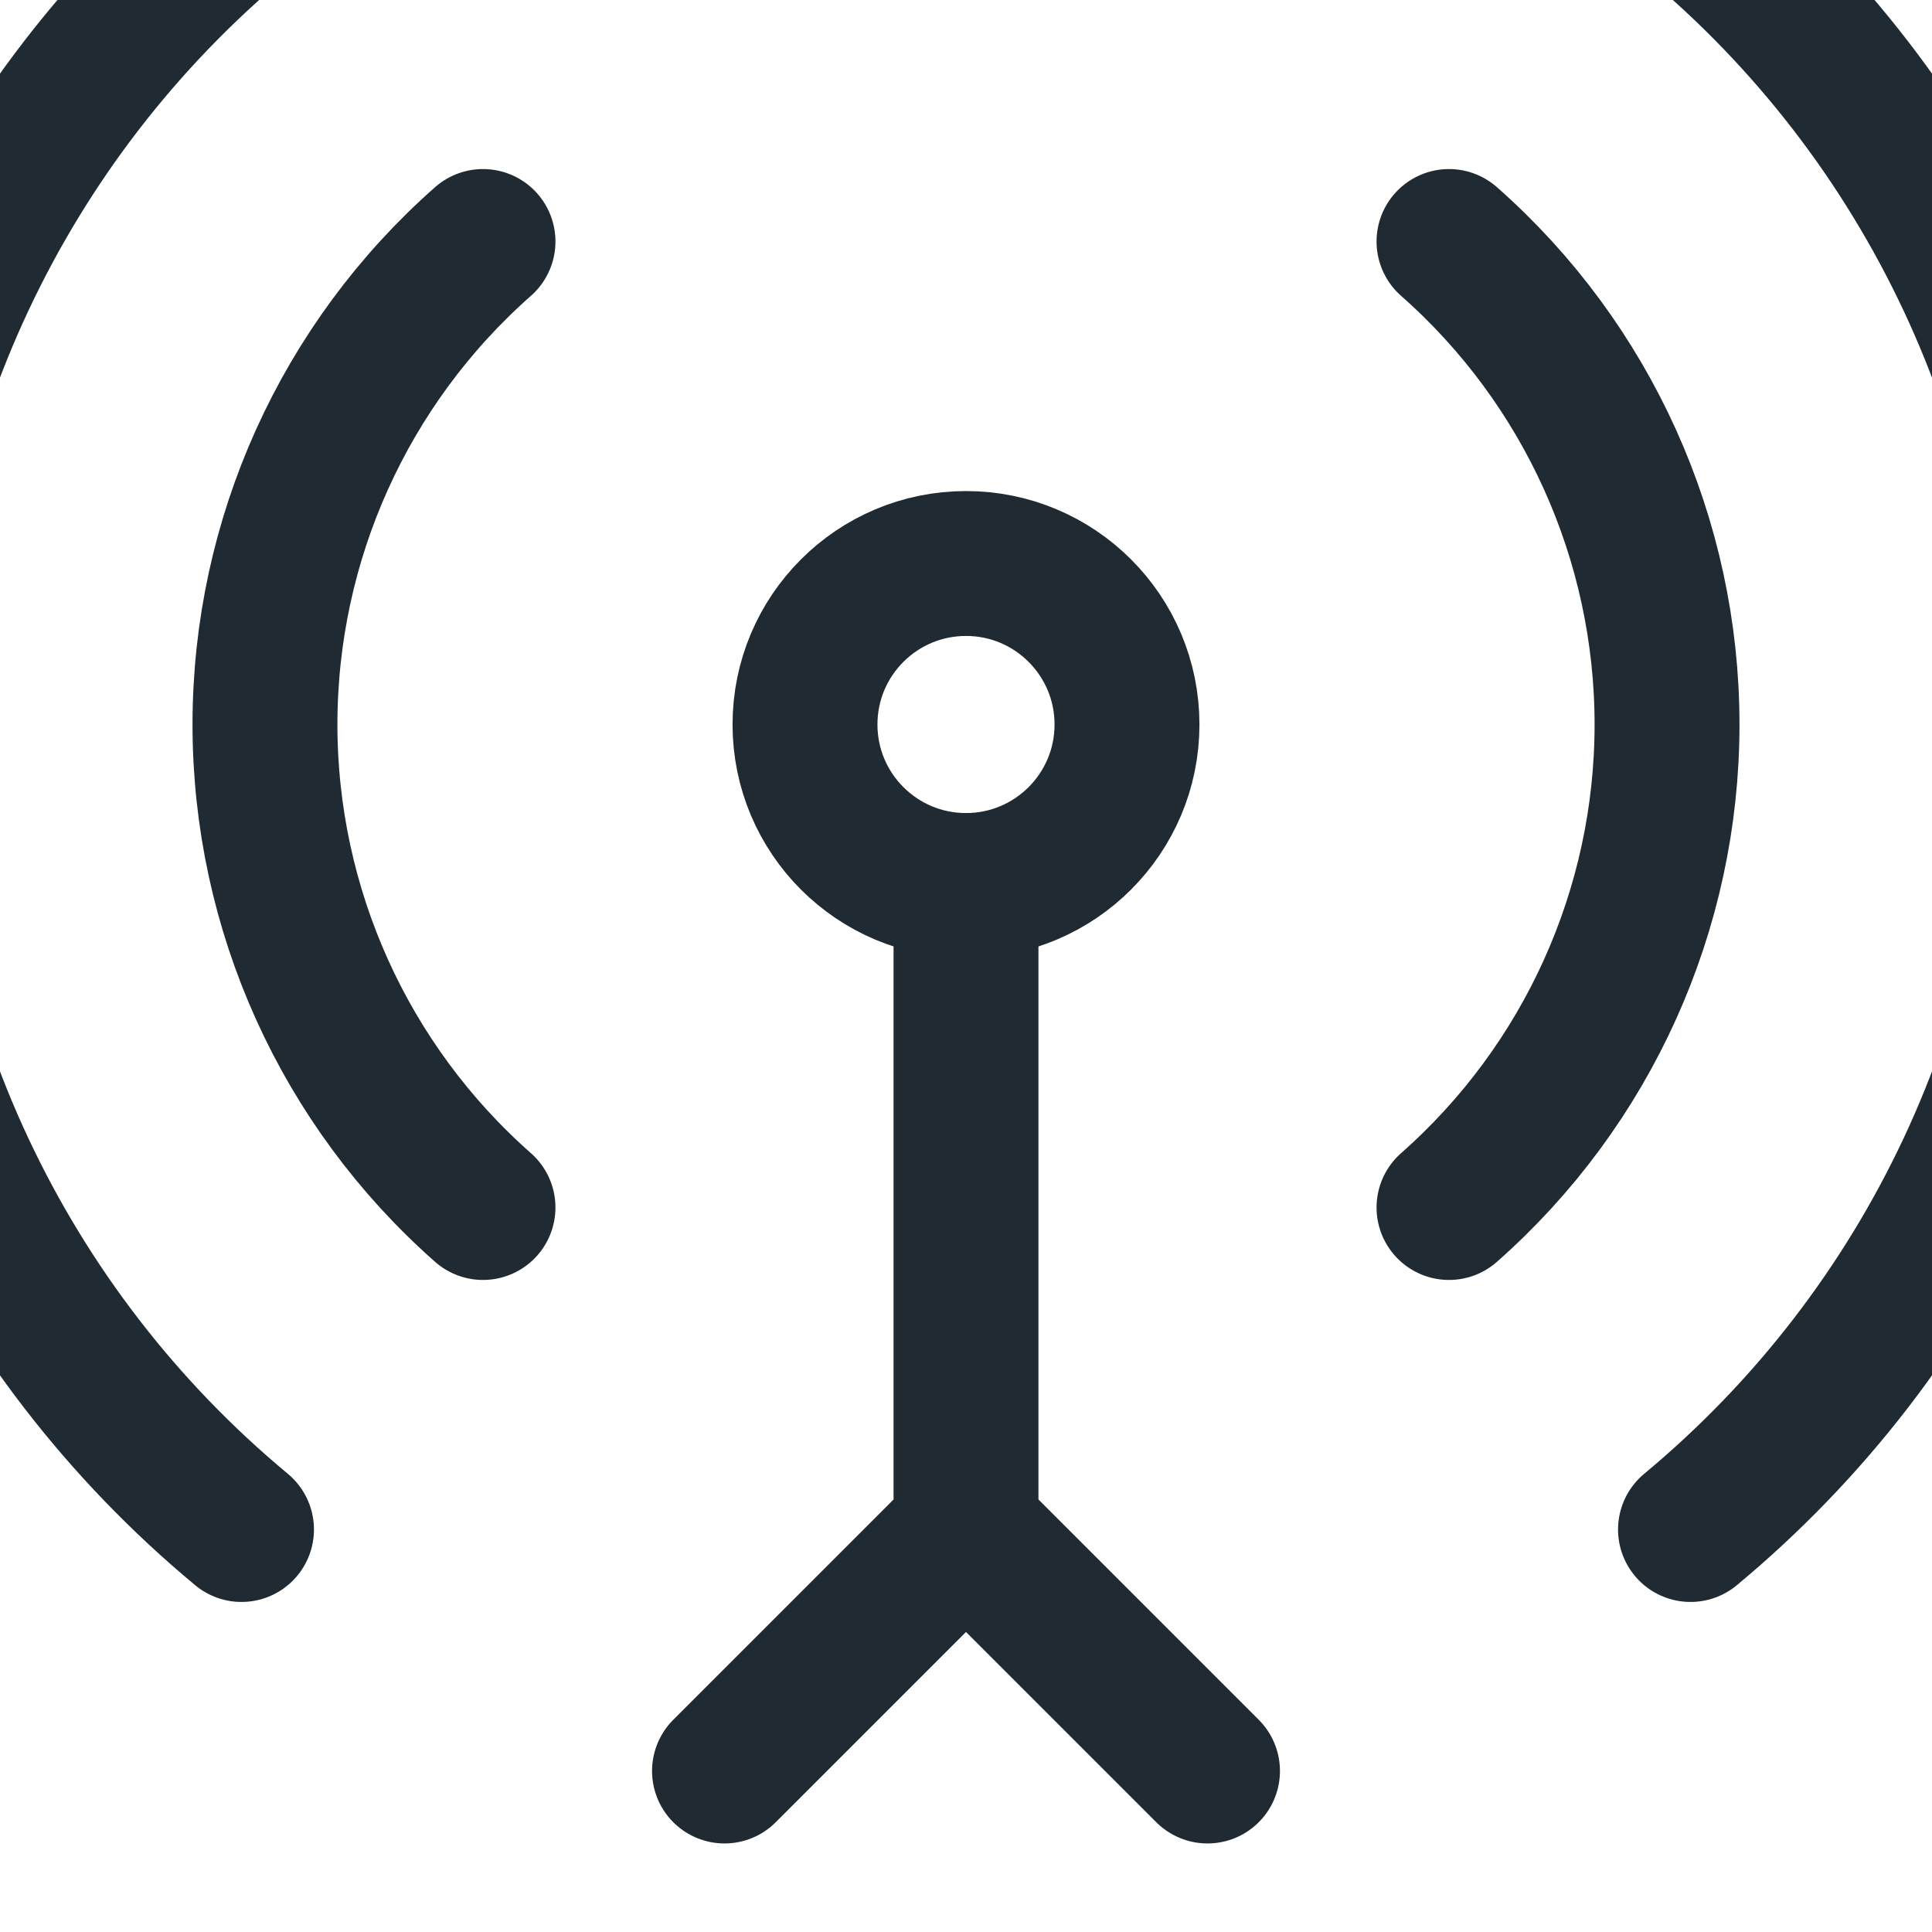
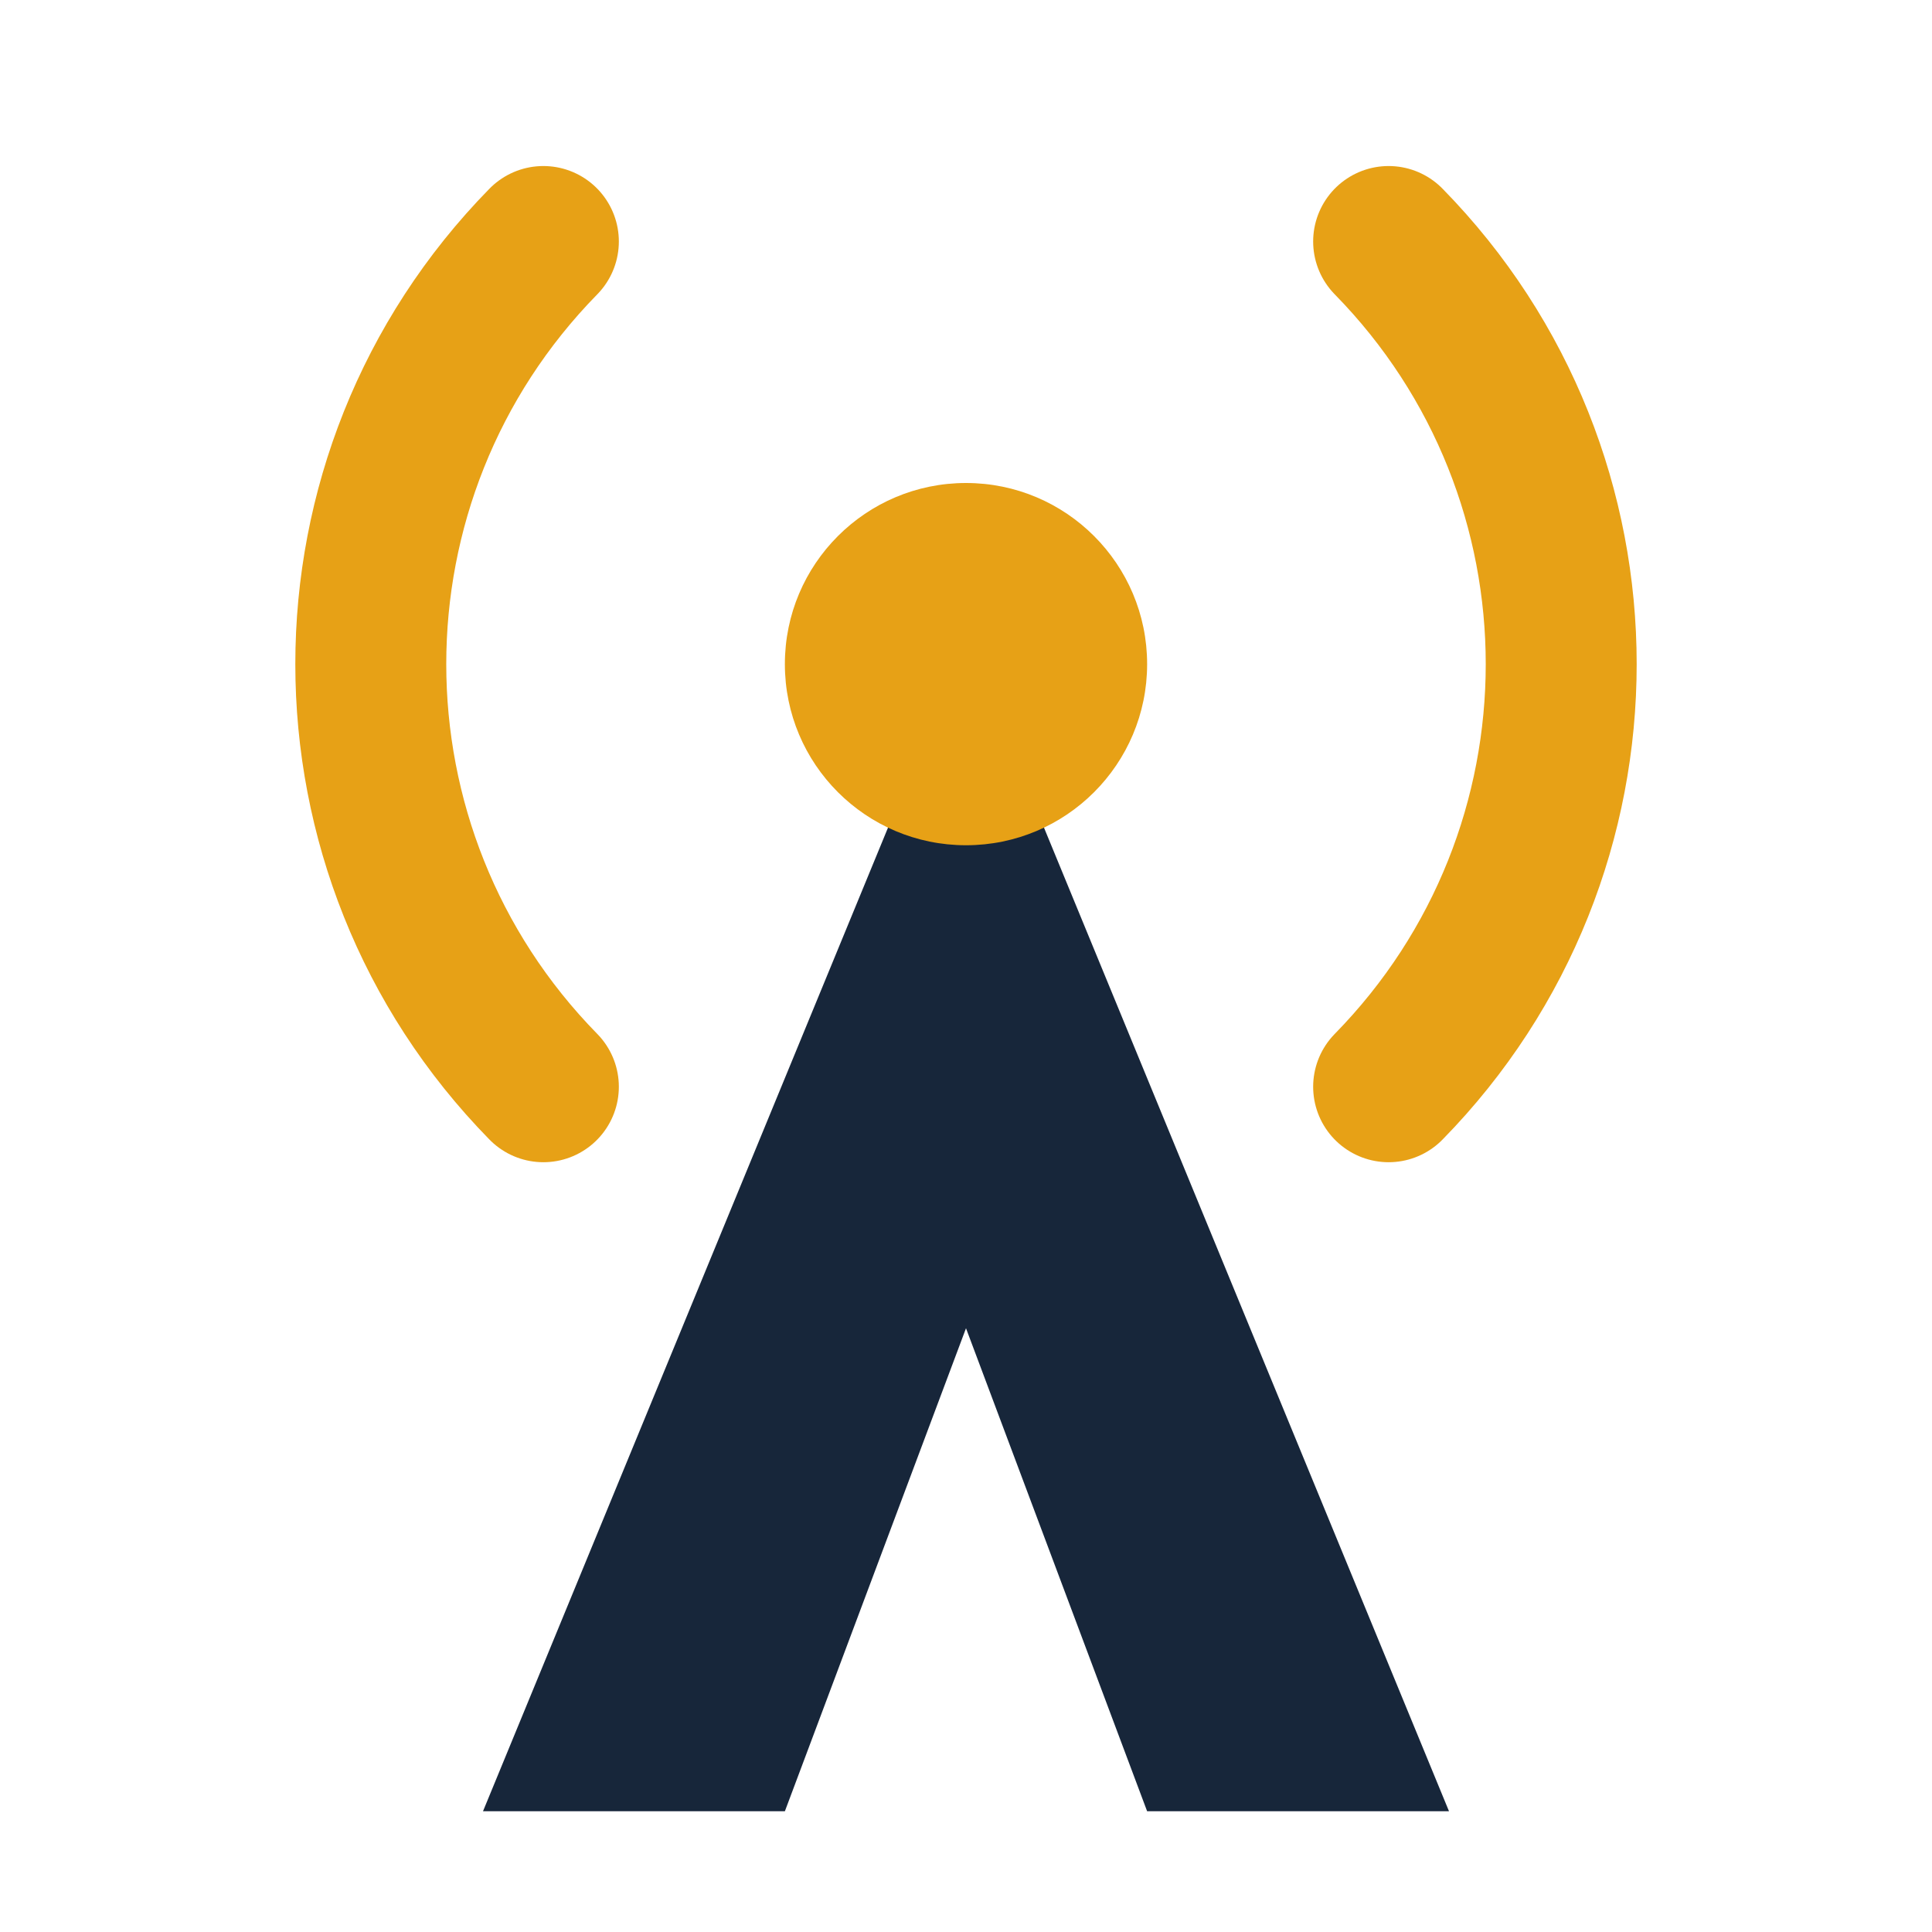
- <svg xmlns="http://www.w3.org/2000/svg" viewBox="0 0 24 24" width="24" height="24" fill="none" stroke="#202a32" stroke-width="1.8" stroke-linecap="round" stroke-linejoin="round">
-   <path d="m12 19-3 3M12 19l3 3M12 19v-8" />
-   <circle cx="12" cy="9" r="2" />
-   <path d="M6 15a8 8 0 0 1 0-12M18 3a8 8 0 0 1 0 12M3 19a13 13 0 0 1 0-20M21-1a13 13 0 0 1 0 20" />
+ <svg xmlns="http://www.w3.org/2000/svg" viewBox="0 0 32 32" width="32" height="32" stroke-linecap="round" stroke-linejoin="round">
+   <path d="m15 13-7 17h5l3-8 3 8h5l-7-17z" fill="#17263a" />
+   <circle cx="16" cy="11" r="3" fill="#e7a116" />
+   <path d="M9 4a10 10 0 0 0 0 14M23 4a10 10 0 0 1 0 14" fill="none" stroke="#e7a116" stroke-width="2.5" />
</svg>
